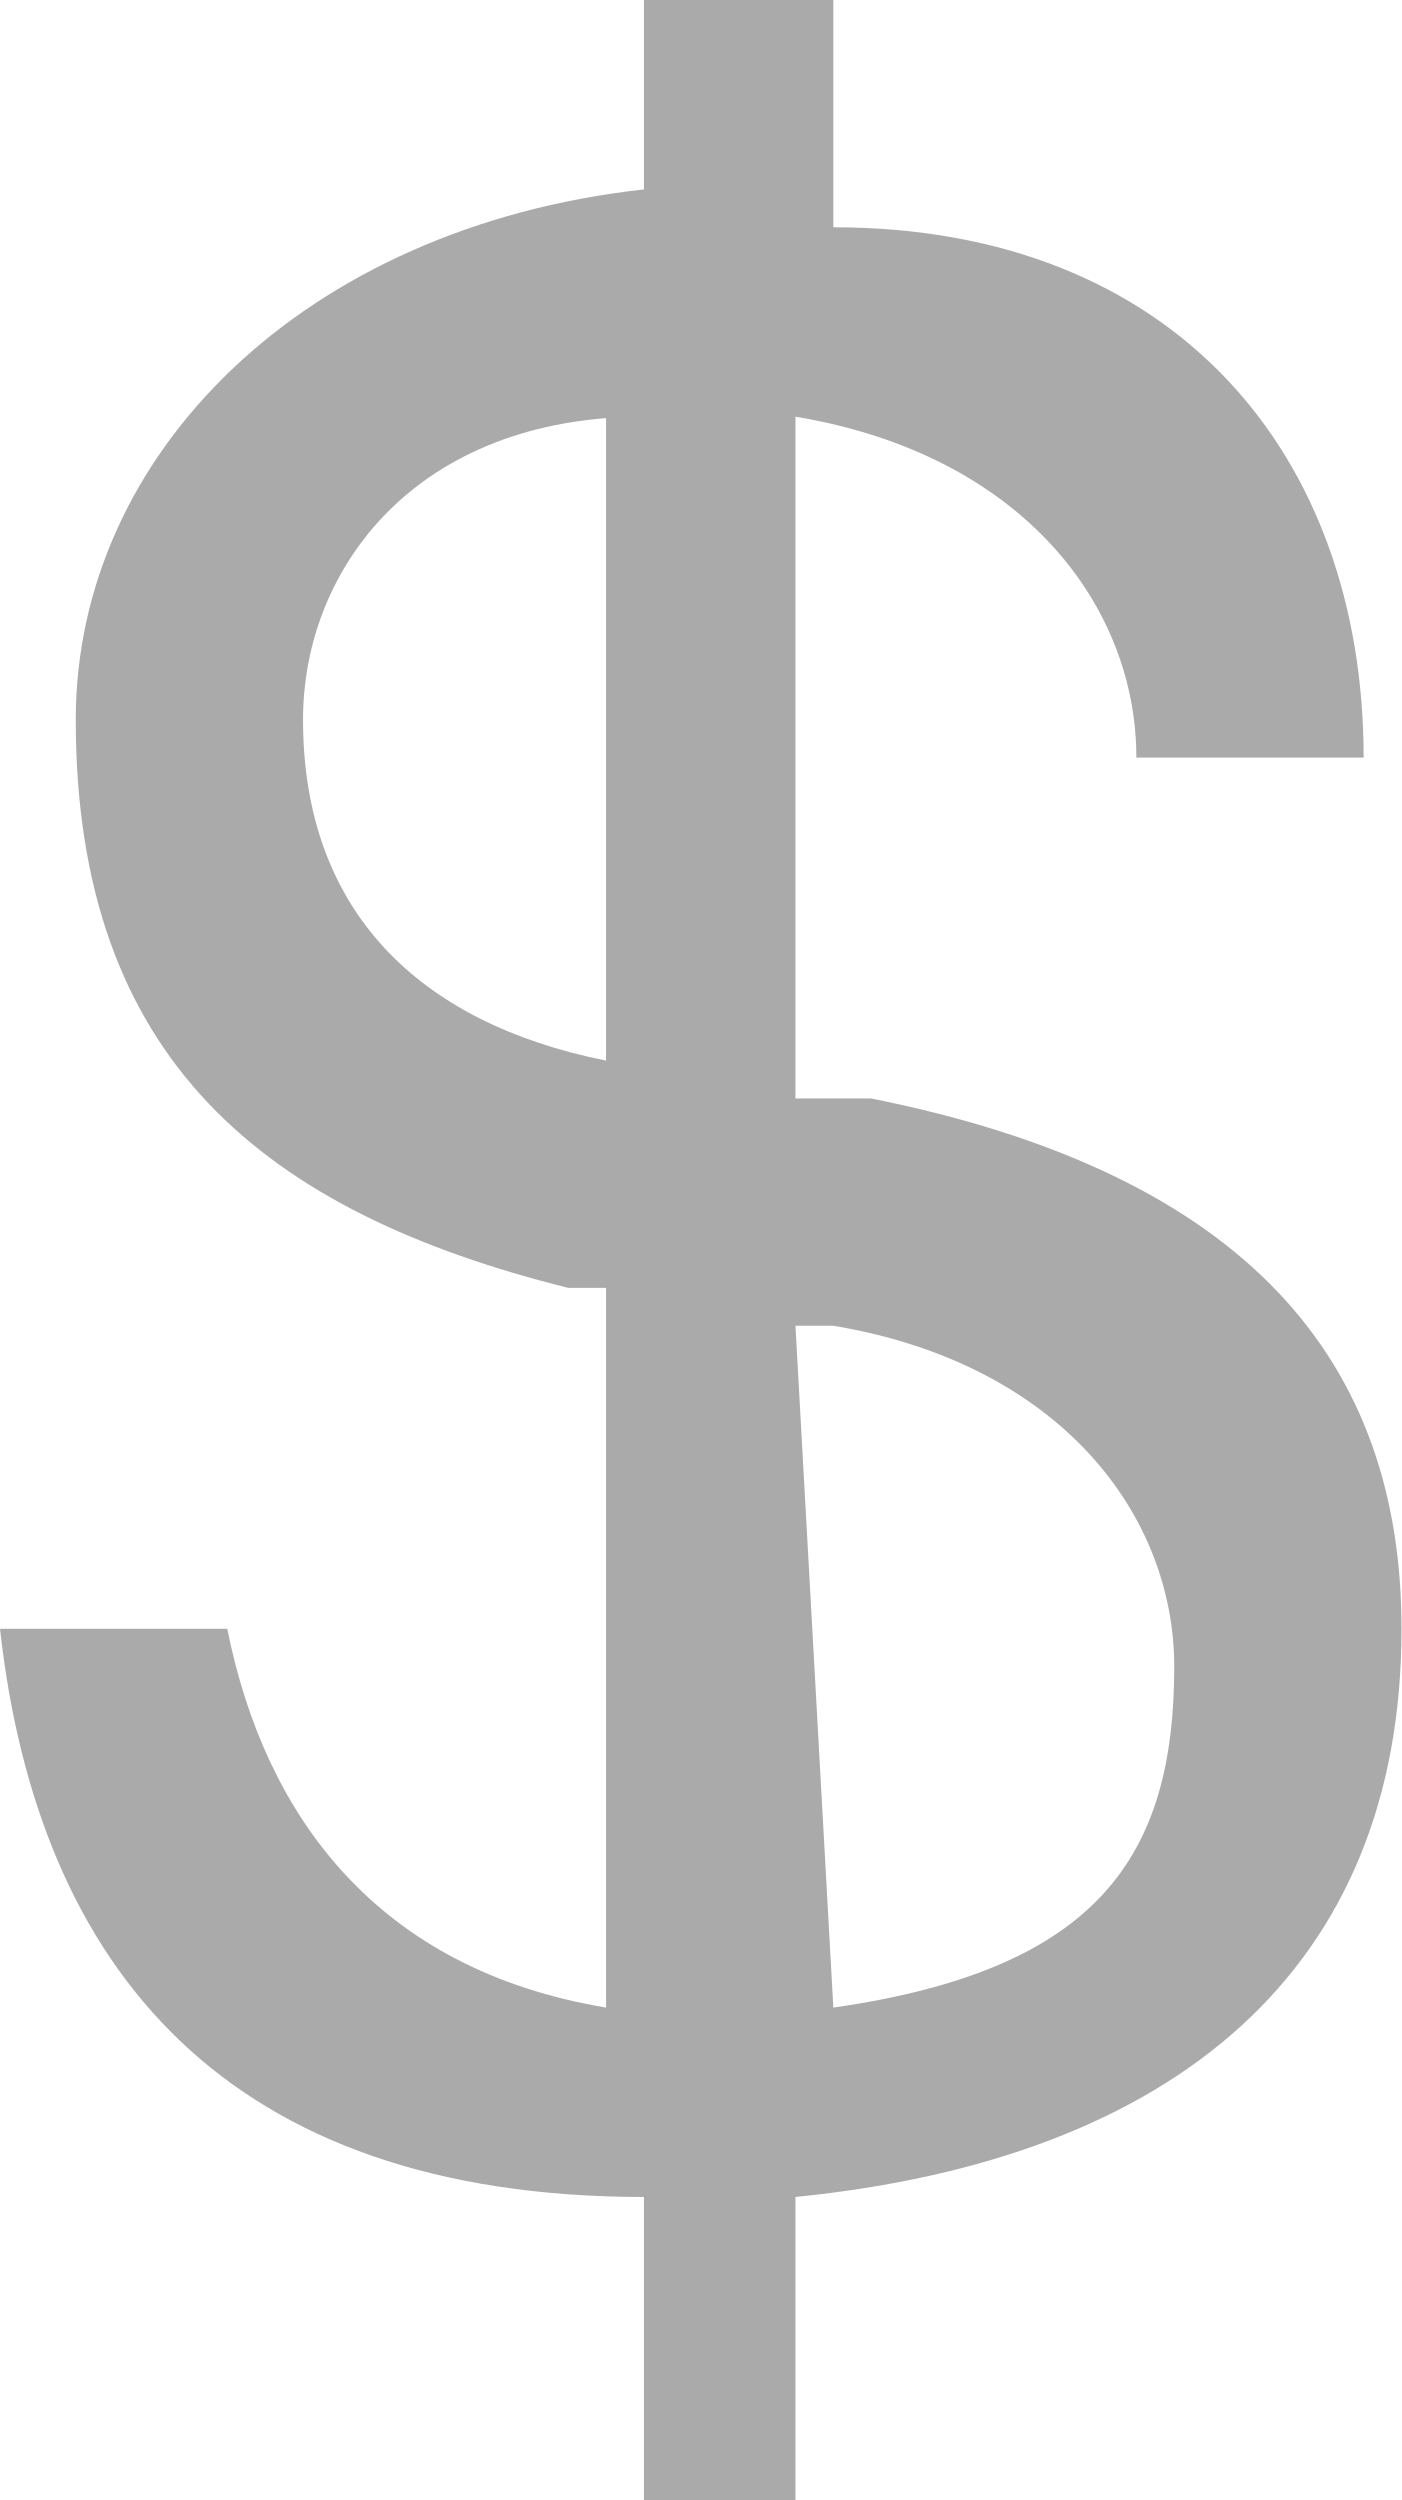
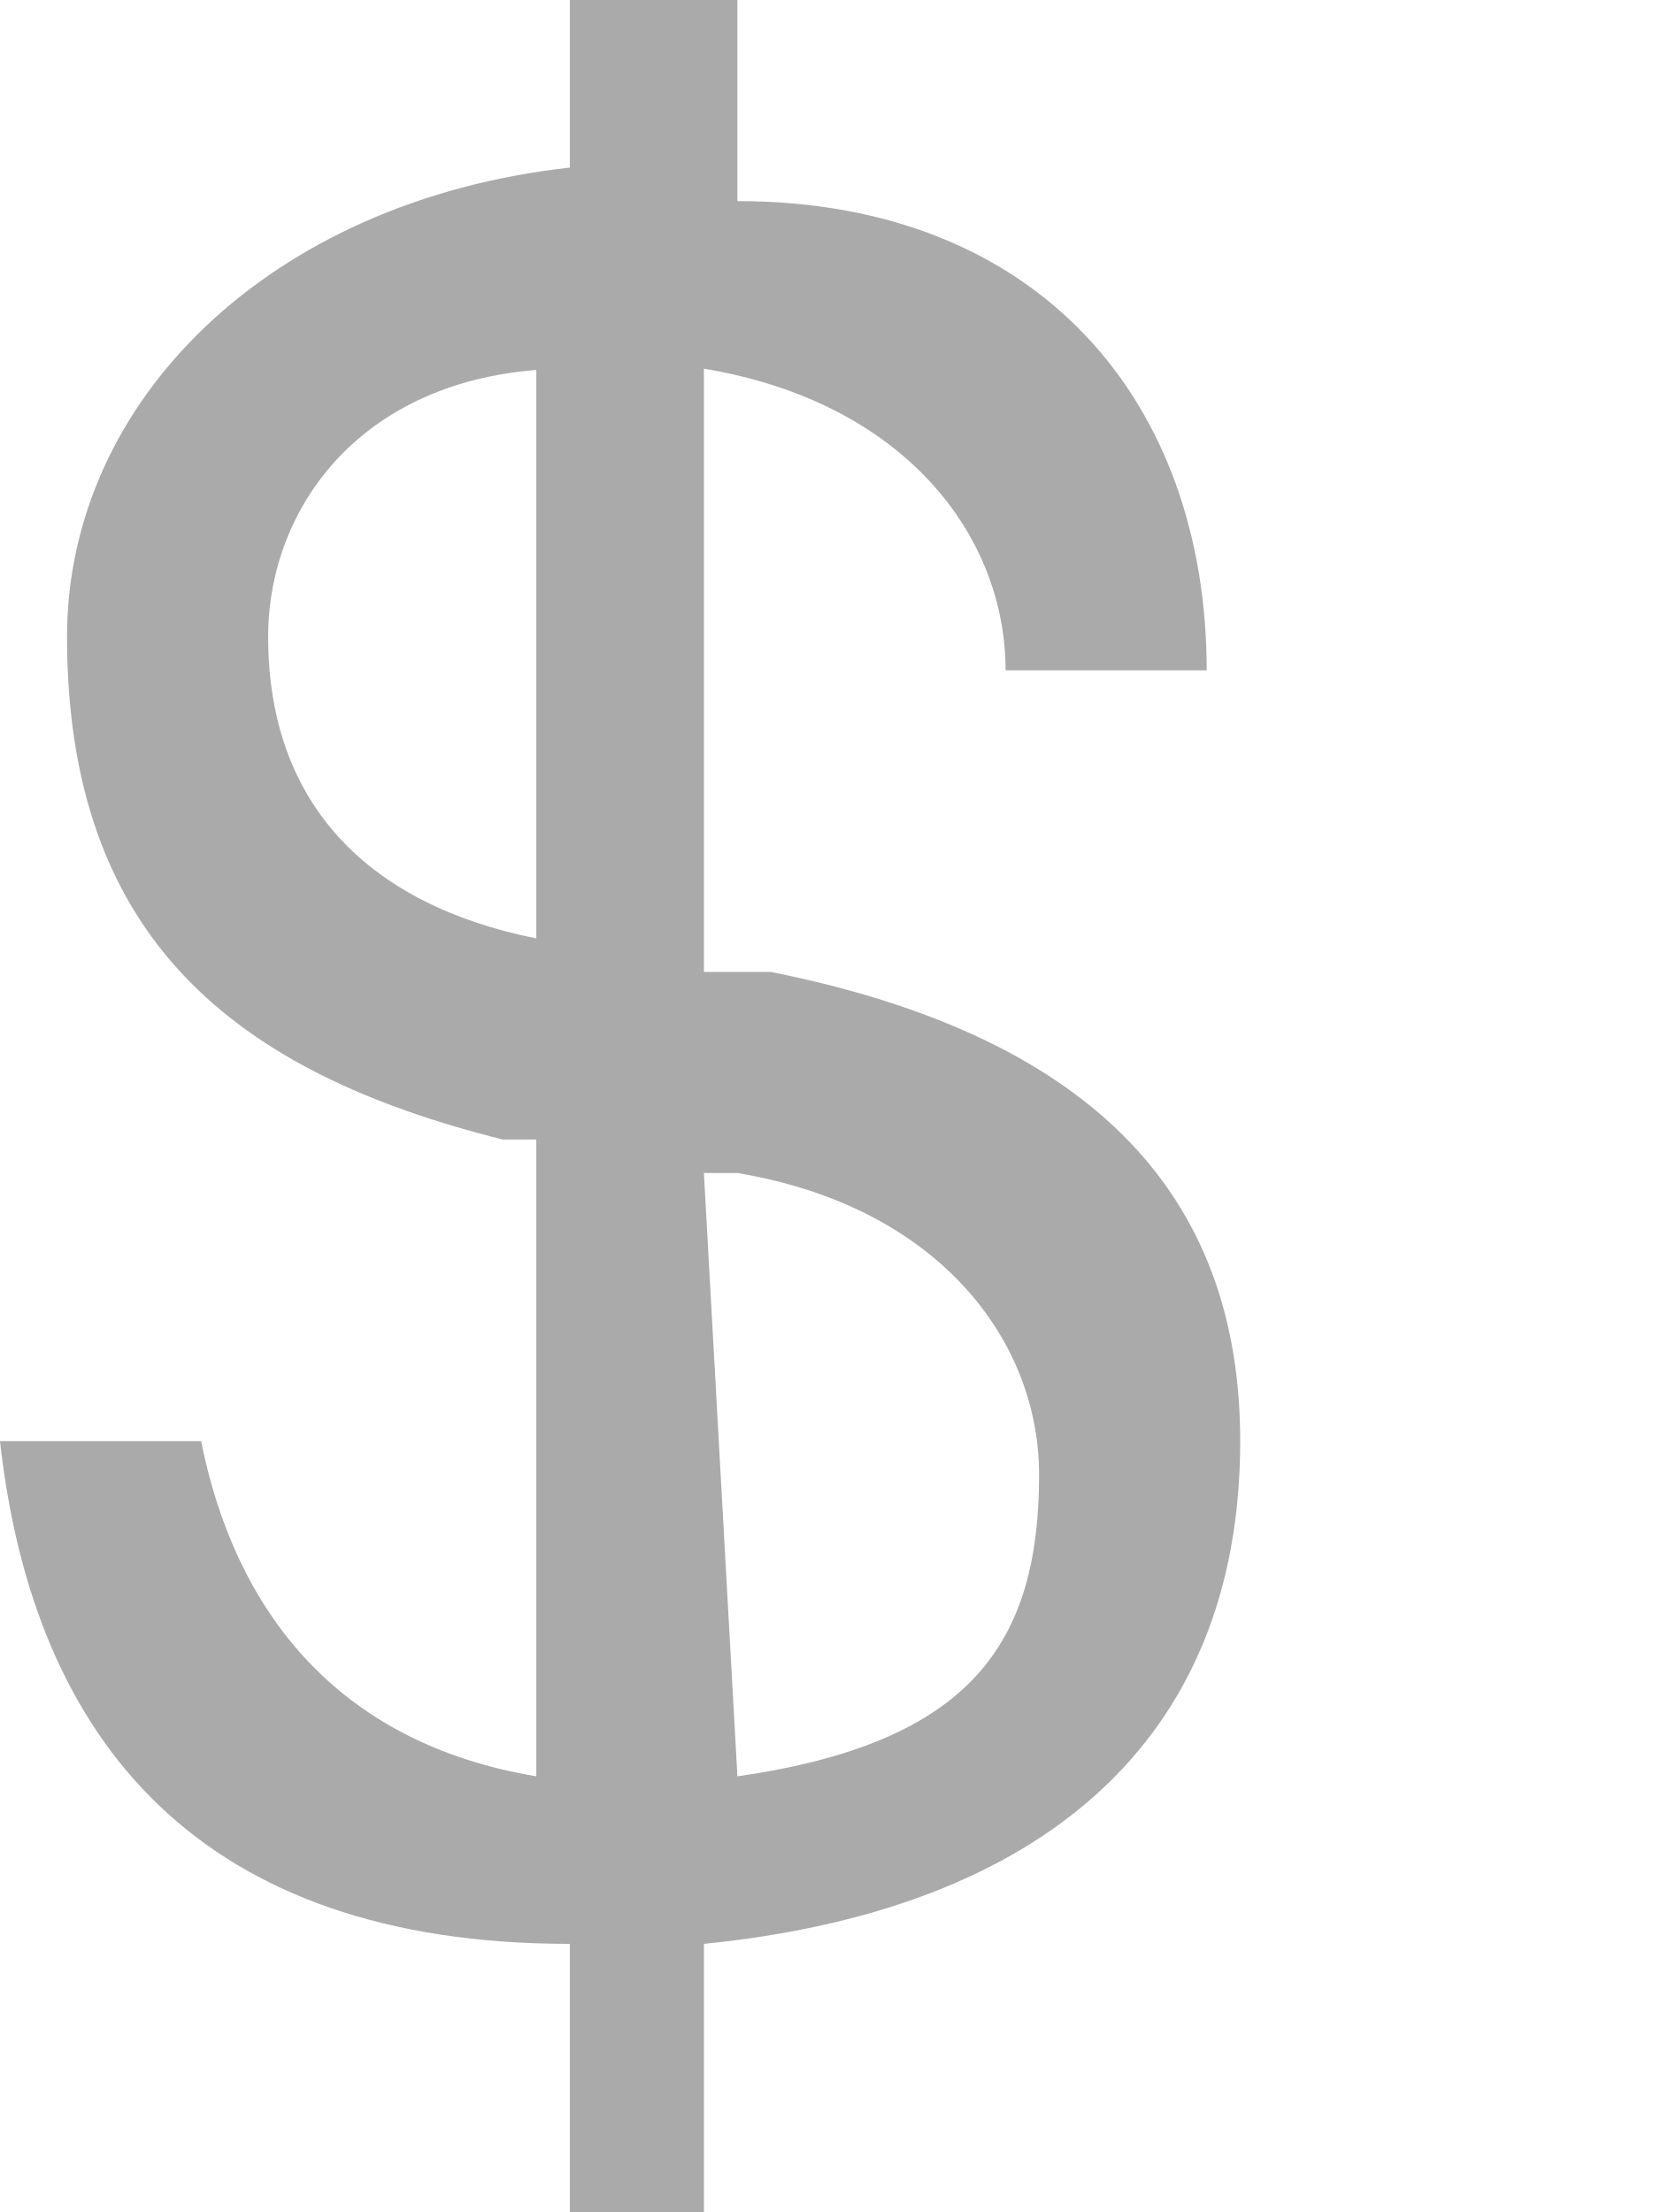
- <svg xmlns="http://www.w3.org/2000/svg" version="1.1" x="0px" y="0px" viewBox="0 0 3.7 6.6" xml:space="preserve">
+ <svg xmlns="http://www.w3.org/2000/svg" version="1.1" x="0px" y="0px" viewBox="0 0 5 6.6" xml:space="preserve">
  <path style="fill: #aaa;" d="M1.7,6.6V5.8C0.6,5.8,0.1,5.2,0,4.3h0.6c0.1,0.5,0.4,0.9,1,1V3.4l-0.1,0C0.7,3.2,0.2,2.8,0.2,1.9             c0-0.7,0.6-1.3,1.5-1.4V0h0.5v0.6C3.1,0.6,3.6,1.2,3.6,2H3C3,1.6,2.7,1.2,2.1,1.1v1.8l0.2,0c1,0.2,1.4,0.7,1.4,1.4             c0,0.9-0.6,1.4-1.6,1.5v0.8H1.7z M1.7,1.1C1.1,1.1,0.8,1.5,0.8,1.9c0,0.5,0.3,0.8,0.8,0.9l0,0V1.1z M2.2,5.3             c0.7-0.1,0.9-0.4,0.9-0.9c0-0.4-0.3-0.8-0.9-0.9l-0.1,0L2.2,5.3L2.2,5.3z" />
</svg>
